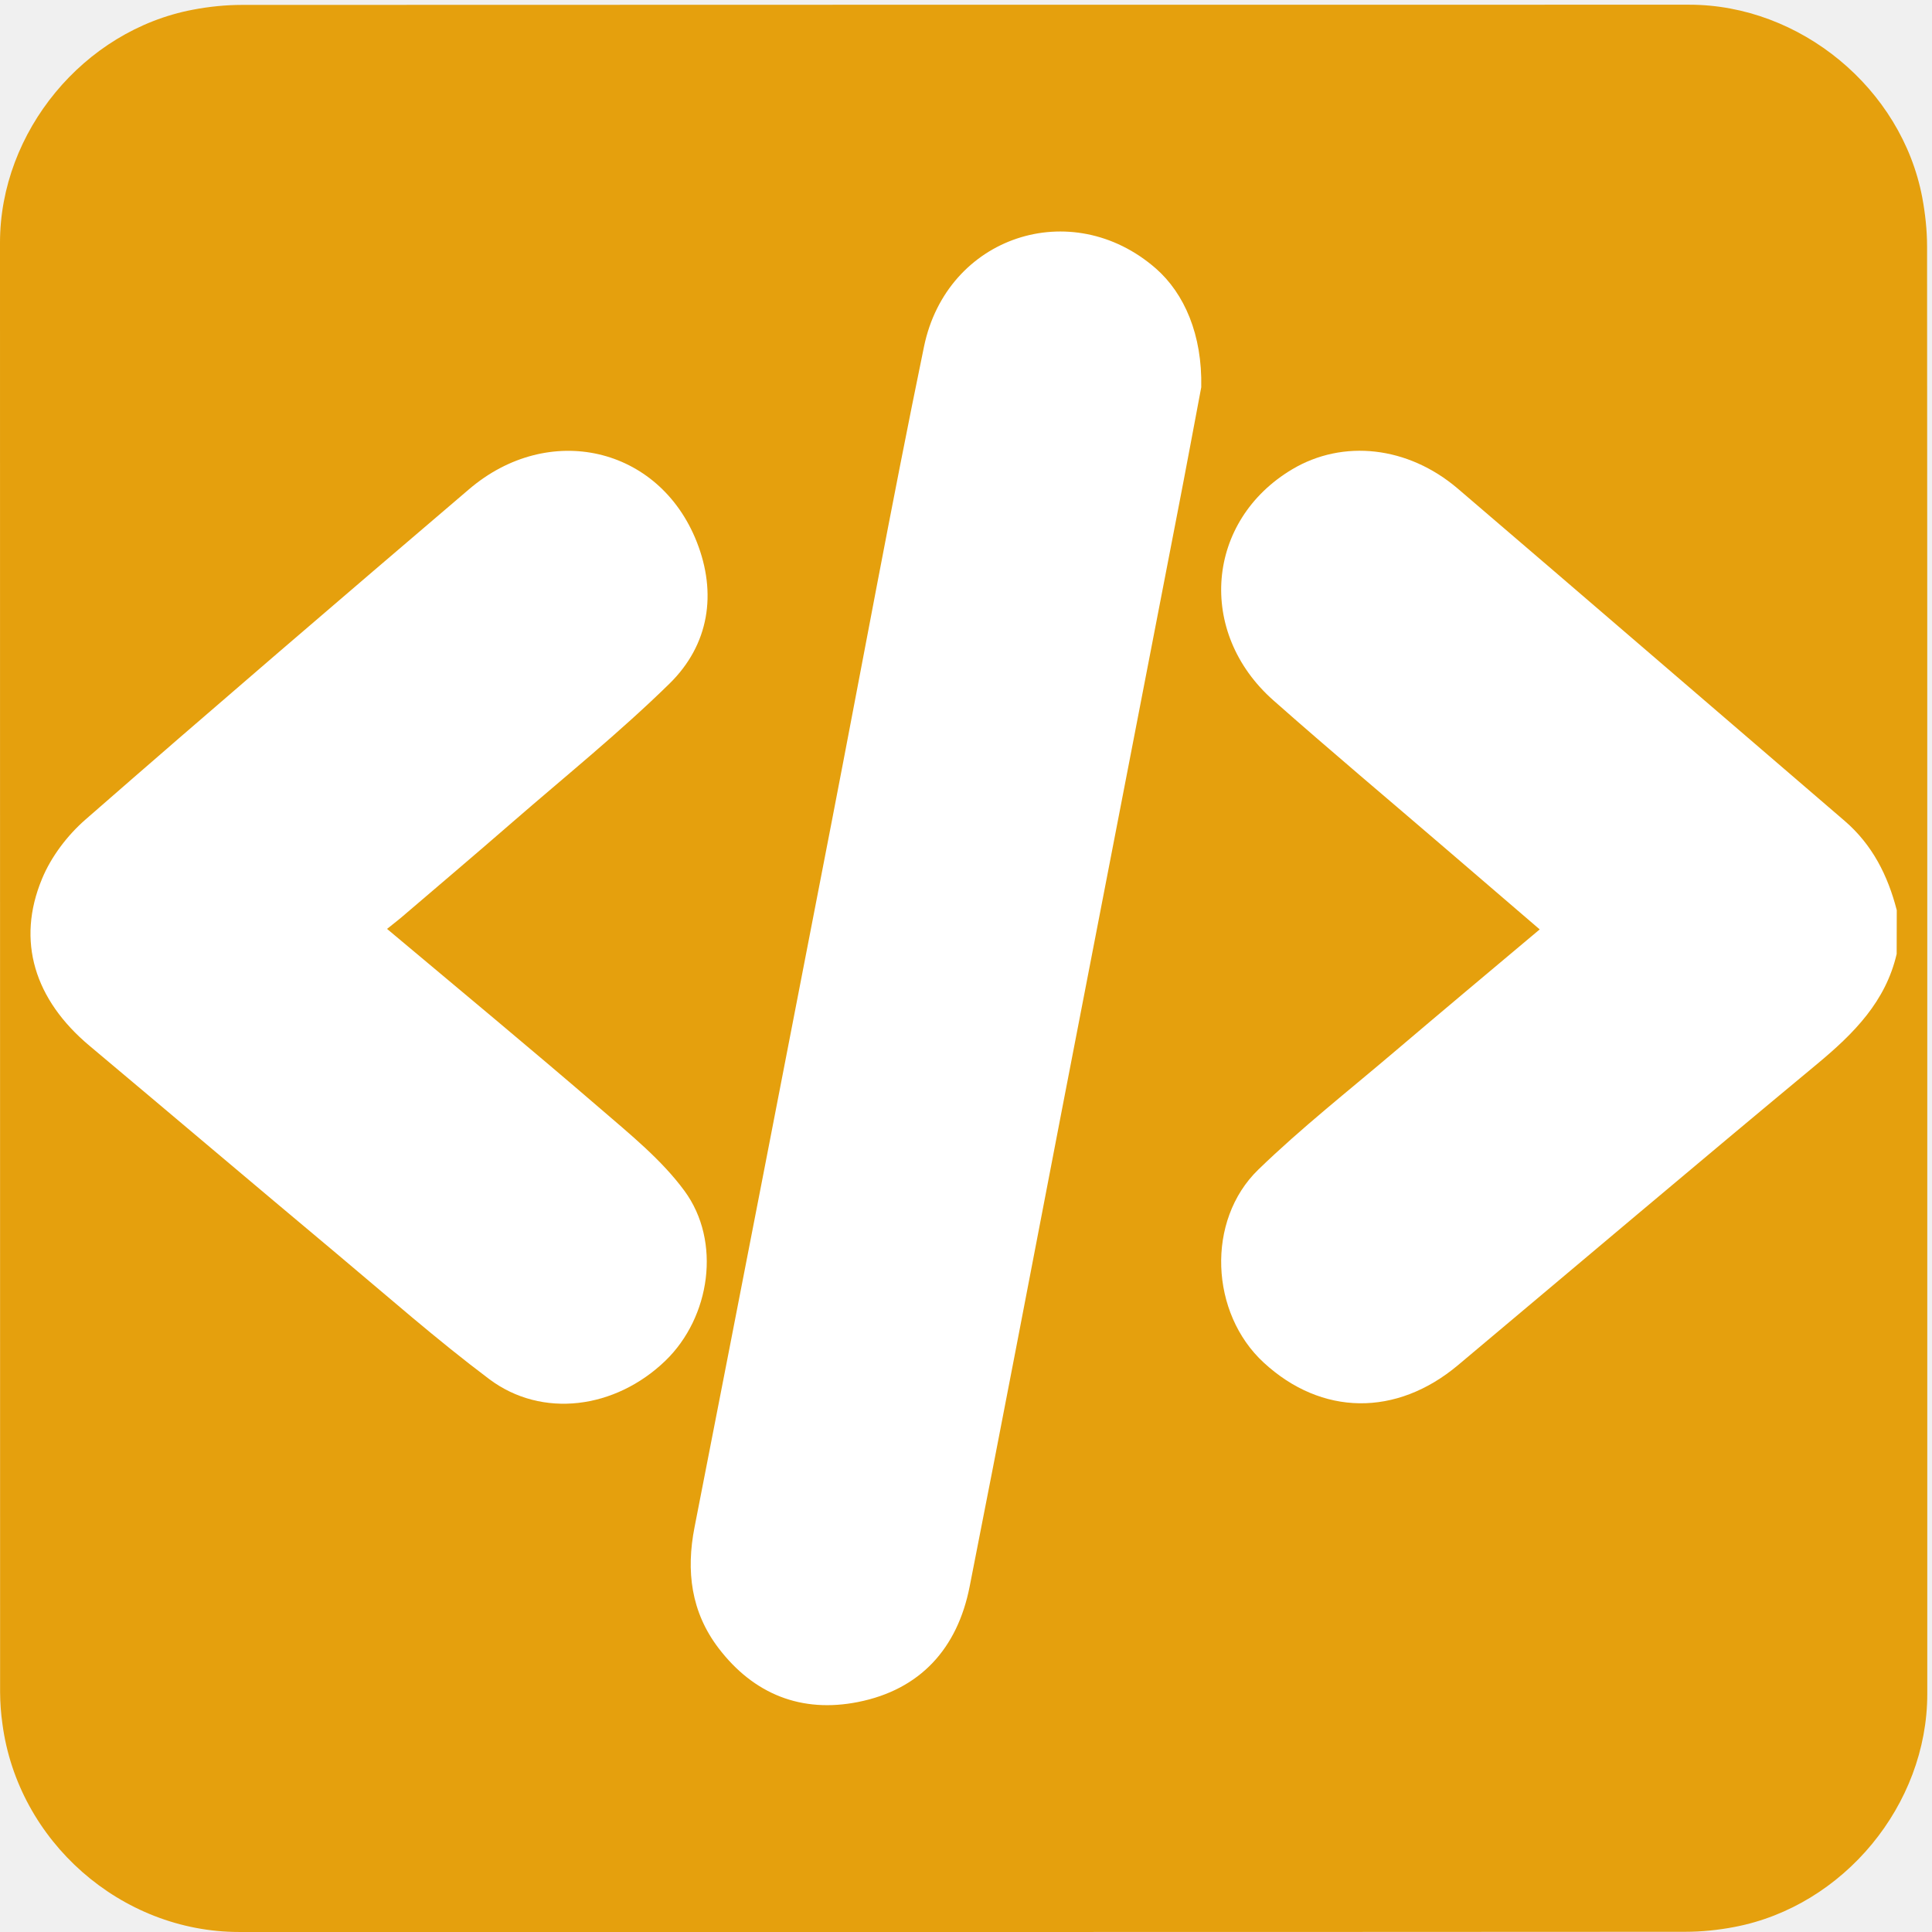
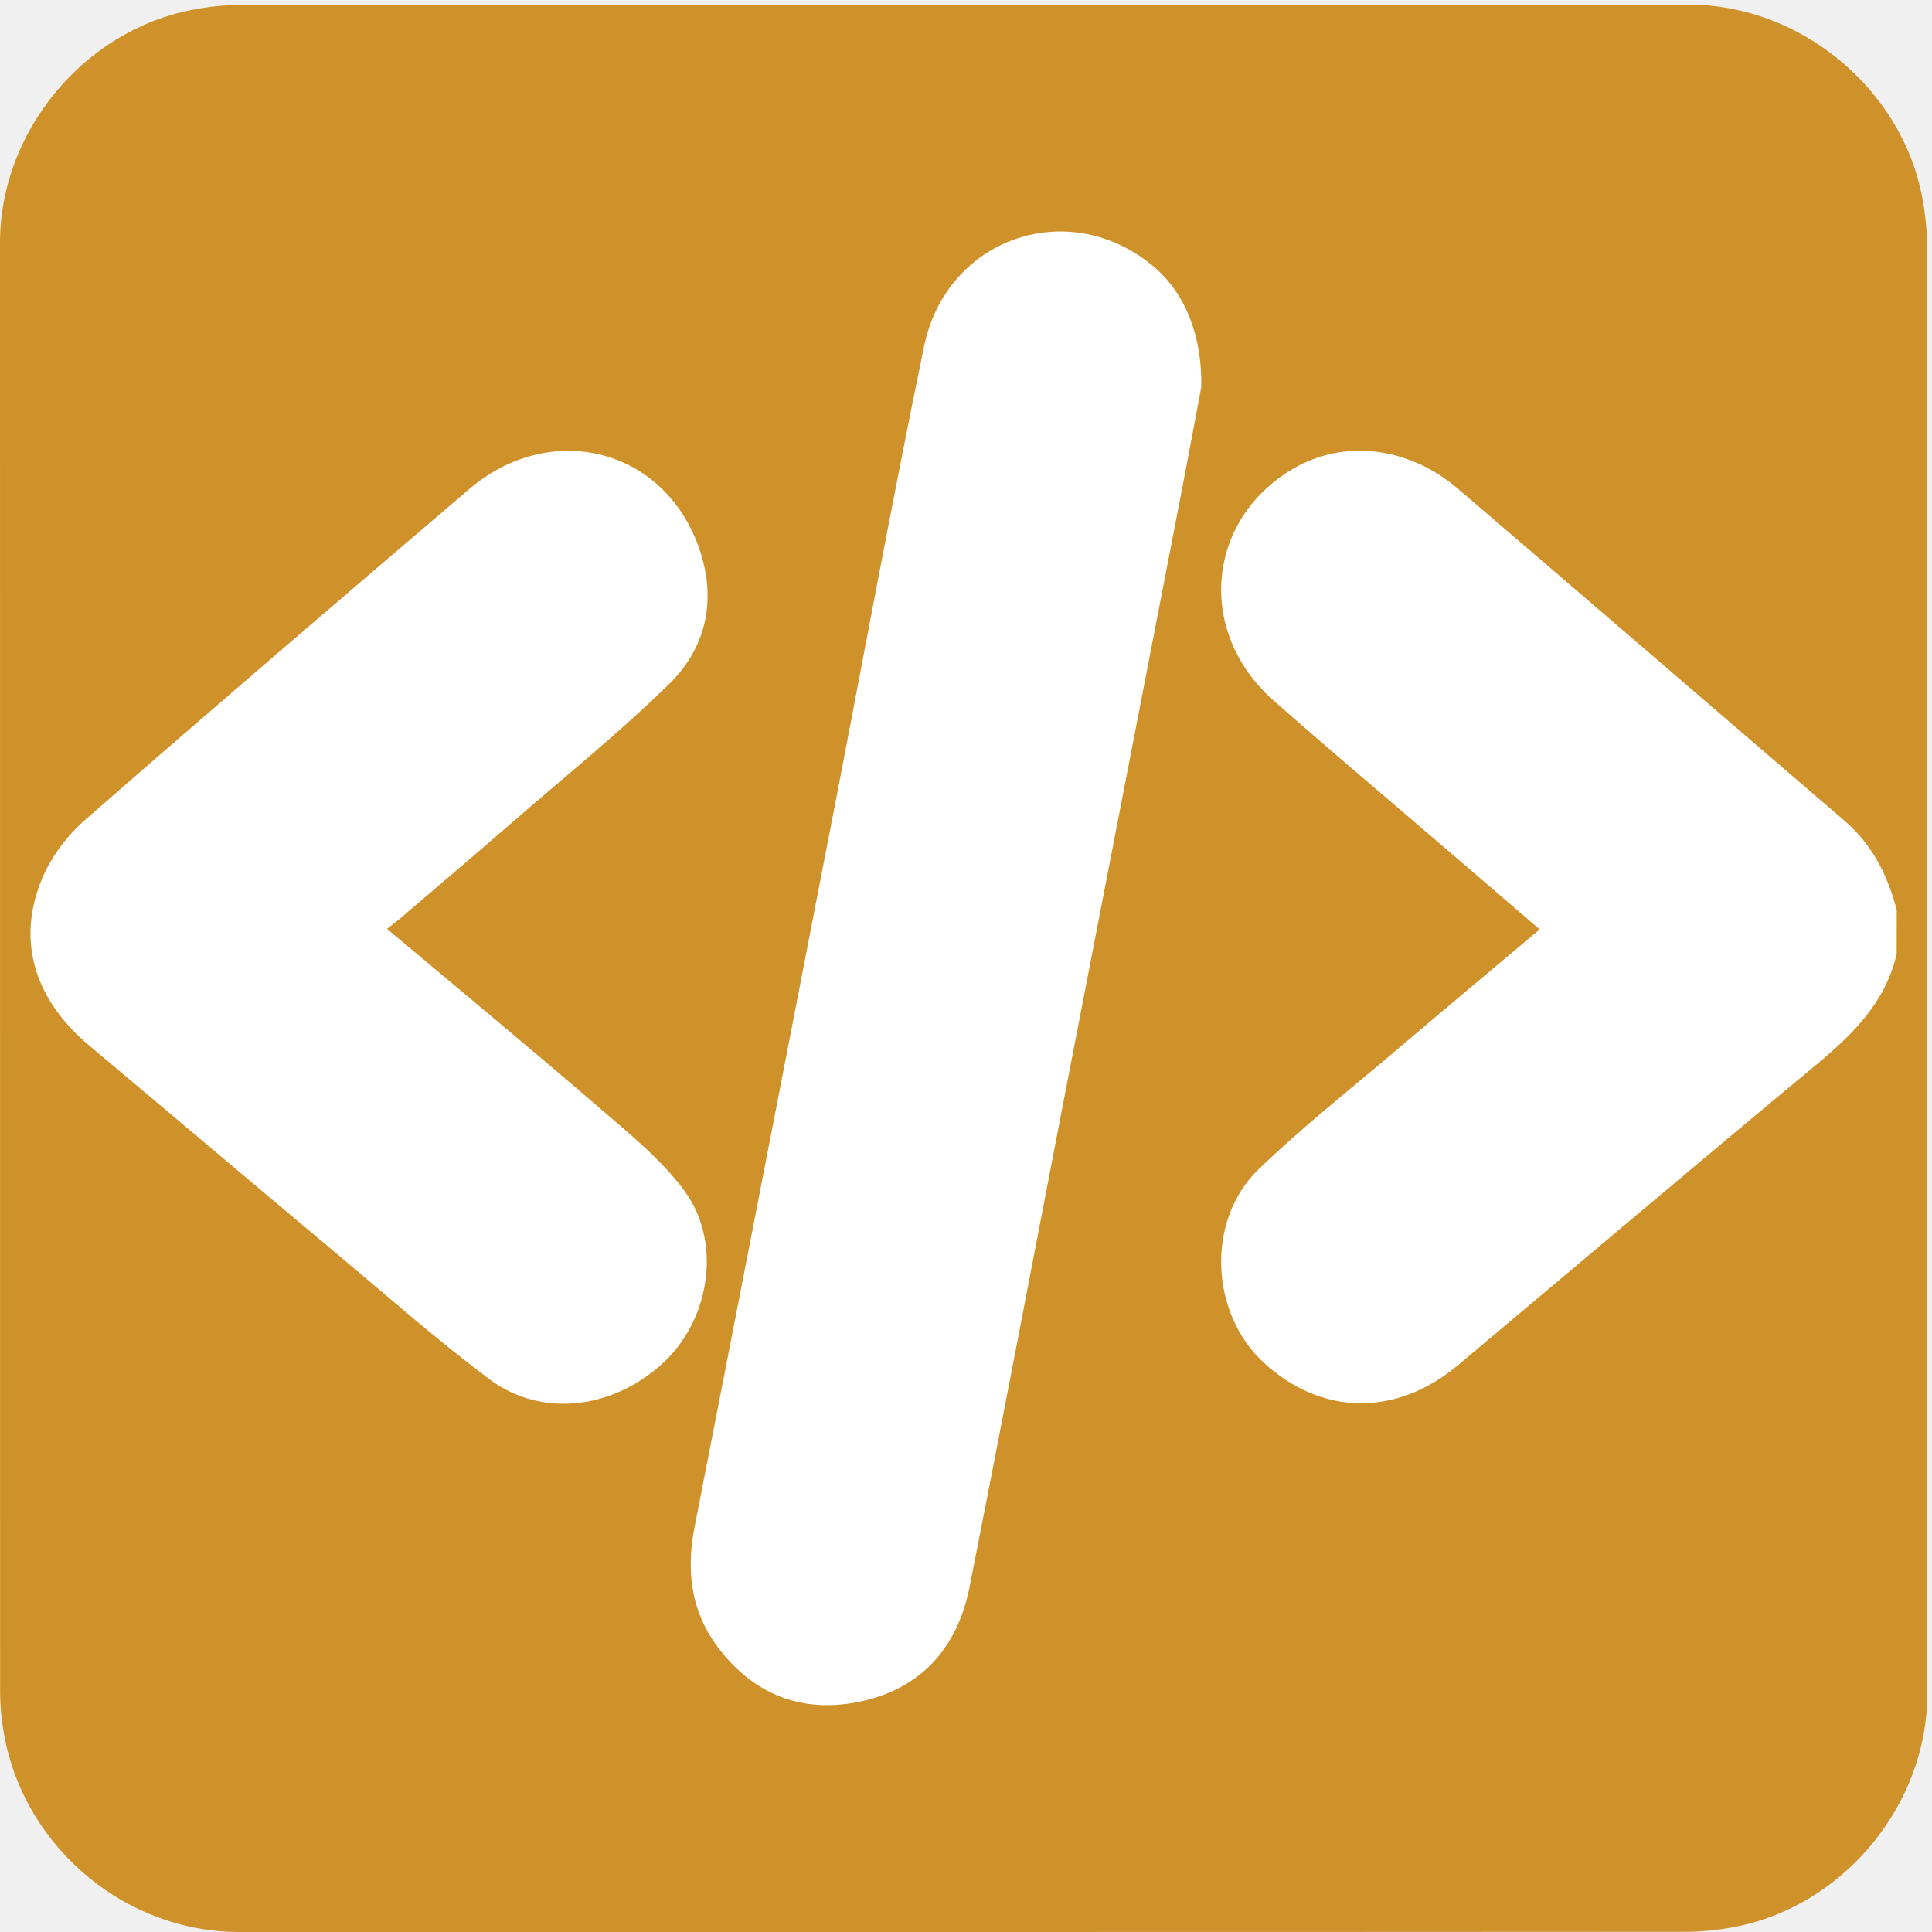
<svg xmlns="http://www.w3.org/2000/svg" id="code" viewBox="0 0 769 769" width="500" height="500" shape-rendering="geometricPrecision" text-rendering="geometricPrecision" version="1.1">
  <style id="type">
    @keyframes left_bracket_f_o{0%{fill-opacity:1;animation-timing-function:step-end}15%,50%{fill-opacity:0;animation-timing-function:step-end}85%,to{fill-opacity:1}}@keyframes slash_f_o{0%{fill-opacity:1;animation-timing-function:step-end}25%,50%{fill-opacity:0;animation-timing-function:step-end}75%,to{fill-opacity:1}}@keyframes right_bracket_f_o{0%{fill-opacity:1;animation-timing-function:step-end}35%,50%{fill-opacity:0;animation-timing-function:step-end}65%,to{fill-opacity:1}}#left_bracket{animation:left_bracket_f_o 2000ms linear infinite normal forwards}#slash{animation:slash_f_o 2000ms linear infinite normal forwards}#right_bracket{animation:right_bracket_f_o 2000ms linear infinite normal forwards}
  </style>
  <g id="background" transform="matrix(4 0 0 4 -808.48 -2293.246)">
-     <path id="square" d="M393.9 669.69v72.19c0 11.03-8.32 21.11-19.18 23.18-1.61.31-3.27.48-4.9.48-47.97.03-95.93.02-143.9.02-11.76 0-22.02-9.02-23.56-20.72a23.27 23.27 0 01-.23-3.12c-.01-48.09-.01-96.18-.01-144.26 0-11.03 8.32-21.12 19.18-23.18 1.61-.31 3.27-.48 4.9-.48 48.01-.02 96.02-.02 144.02-.02 11.03 0 21.13 8.33 23.18 19.18.3 1.61.48 3.27.48 4.9.02 23.95.02 47.89.02 71.83z" fill="#e5a00d" stroke="none" stroke-width="1" />
+     <path id="square" d="M393.9 669.69v72.19c0 11.03-8.32 21.11-19.18 23.18-1.61.31-3.27.48-4.9.48-47.97.03-95.93.02-143.9.02-11.76 0-22.02-9.02-23.56-20.72a23.27 23.27 0 01-.23-3.12c-.01-48.09-.01-96.18-.01-144.26 0-11.03 8.32-21.12 19.18-23.18 1.61-.31 3.27-.48 4.9-.48 48.01-.02 96.02-.02 144.02-.02 11.03 0 21.13 8.33 23.18 19.18.3 1.61.48 3.27.48 4.9.02 23.95.02 47.89.02 71.83z" fill="#cf9129" stroke="none" stroke-width="1" />
  </g>
  <g id="code_top" transform="matrix(4 0 0 4 -808.464 -2293.226)">
    <g id="code_group" fill="#FFF" stroke="none" stroke-width="1">
      <path id="left_bracket" d="M390.85 668.23c-1.09 4.73-4.25 7.9-7.84 10.89-11.99 9.95-23.88 20.02-35.81 30.03-6.14 5.15-13.58 5.05-19.33-.25-5.33-4.9-5.77-14.14-.54-19.21 4.28-4.15 9-7.86 13.55-11.73 4.74-4.03 9.51-8.02 14.45-12.17l-9.21-7.91c-5.77-4.96-11.6-9.85-17.3-14.89-7.65-6.77-6.69-17.89 1.89-22.99 5.05-3 11.5-2.31 16.47 1.93 12.85 10.99 25.65 22.04 38.48 33.05 2.77 2.38 4.31 5.44 5.2 8.9-.01 1.45-.01 2.9-.01 4.35z" />
      <path id="slash" d="M321.65 611.84c-.64 3.37-1.5 8.05-2.41 12.71-3.82 19.76-7.65 39.51-11.47 59.27-3.05 15.79-6.05 31.6-9.17 47.38-1.21 6.13-4.9 10.24-11.1 11.47-5.62 1.12-10.38-.76-13.89-5.37-2.73-3.59-3.24-7.66-2.38-12.03 4.58-23.41 9.12-46.84 13.66-70.26 3.05-15.73 5.93-31.5 9.17-47.2 2.27-11.02 14.7-15.09 23.07-7.79 2.85 2.5 4.63 6.61 4.52 11.82z" />
      <path id="right_bracket" d="M240.63 665.74c7.22 6.06 14.29 11.91 21.23 17.89 2.95 2.55 6.08 5.07 8.36 8.17 3.71 5.04 2.58 12.59-1.89 16.91-4.99 4.81-12.28 5.77-17.53 1.83-5.26-3.95-10.2-8.31-15.25-12.54-8.2-6.86-16.35-13.77-24.54-20.64-5.45-4.57-7.29-10.41-4.71-16.61.91-2.2 2.52-4.32 4.32-5.89 12.65-11.05 25.4-21.97 38.17-32.87 7.91-6.76 18.91-4.27 22.66 5.24 2.02 5.12 1.24 10.22-2.71 14.1-4.95 4.85-10.37 9.22-15.62 13.78-3.69 3.21-7.42 6.37-11.14 9.55-.41.34-.84.67-1.35 1.08z" />
    </g>
  </g>
</svg>
